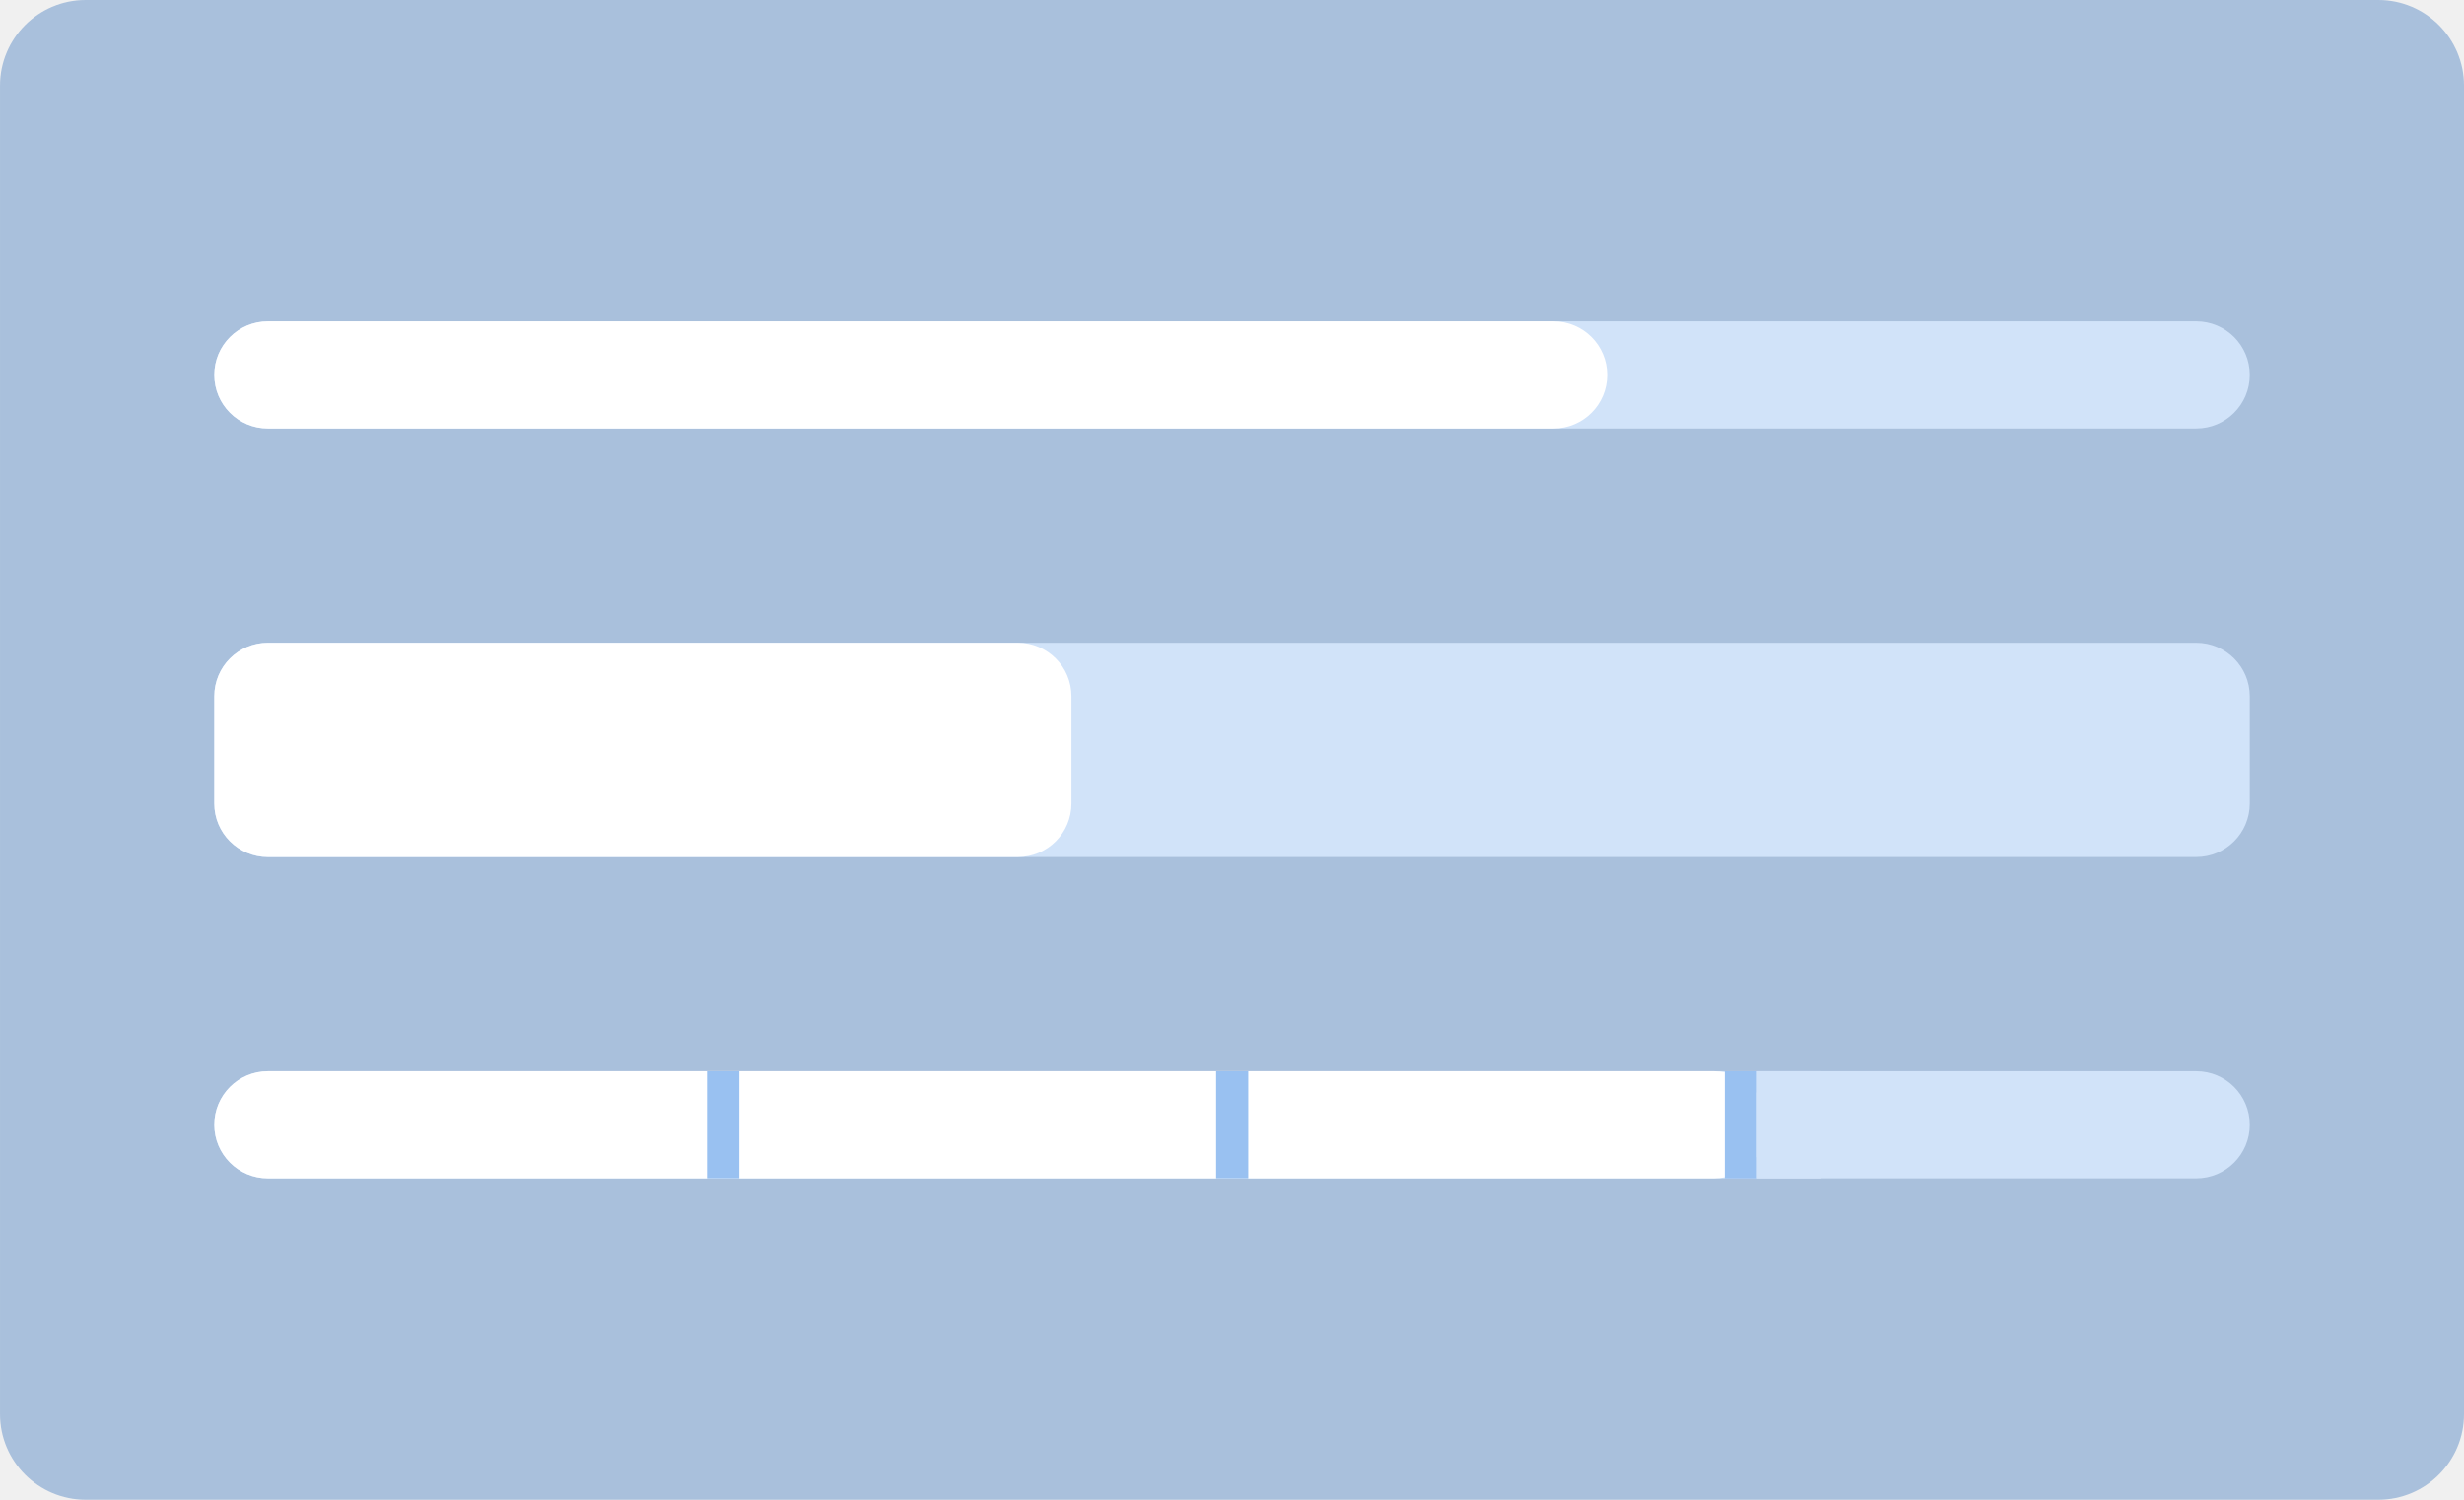
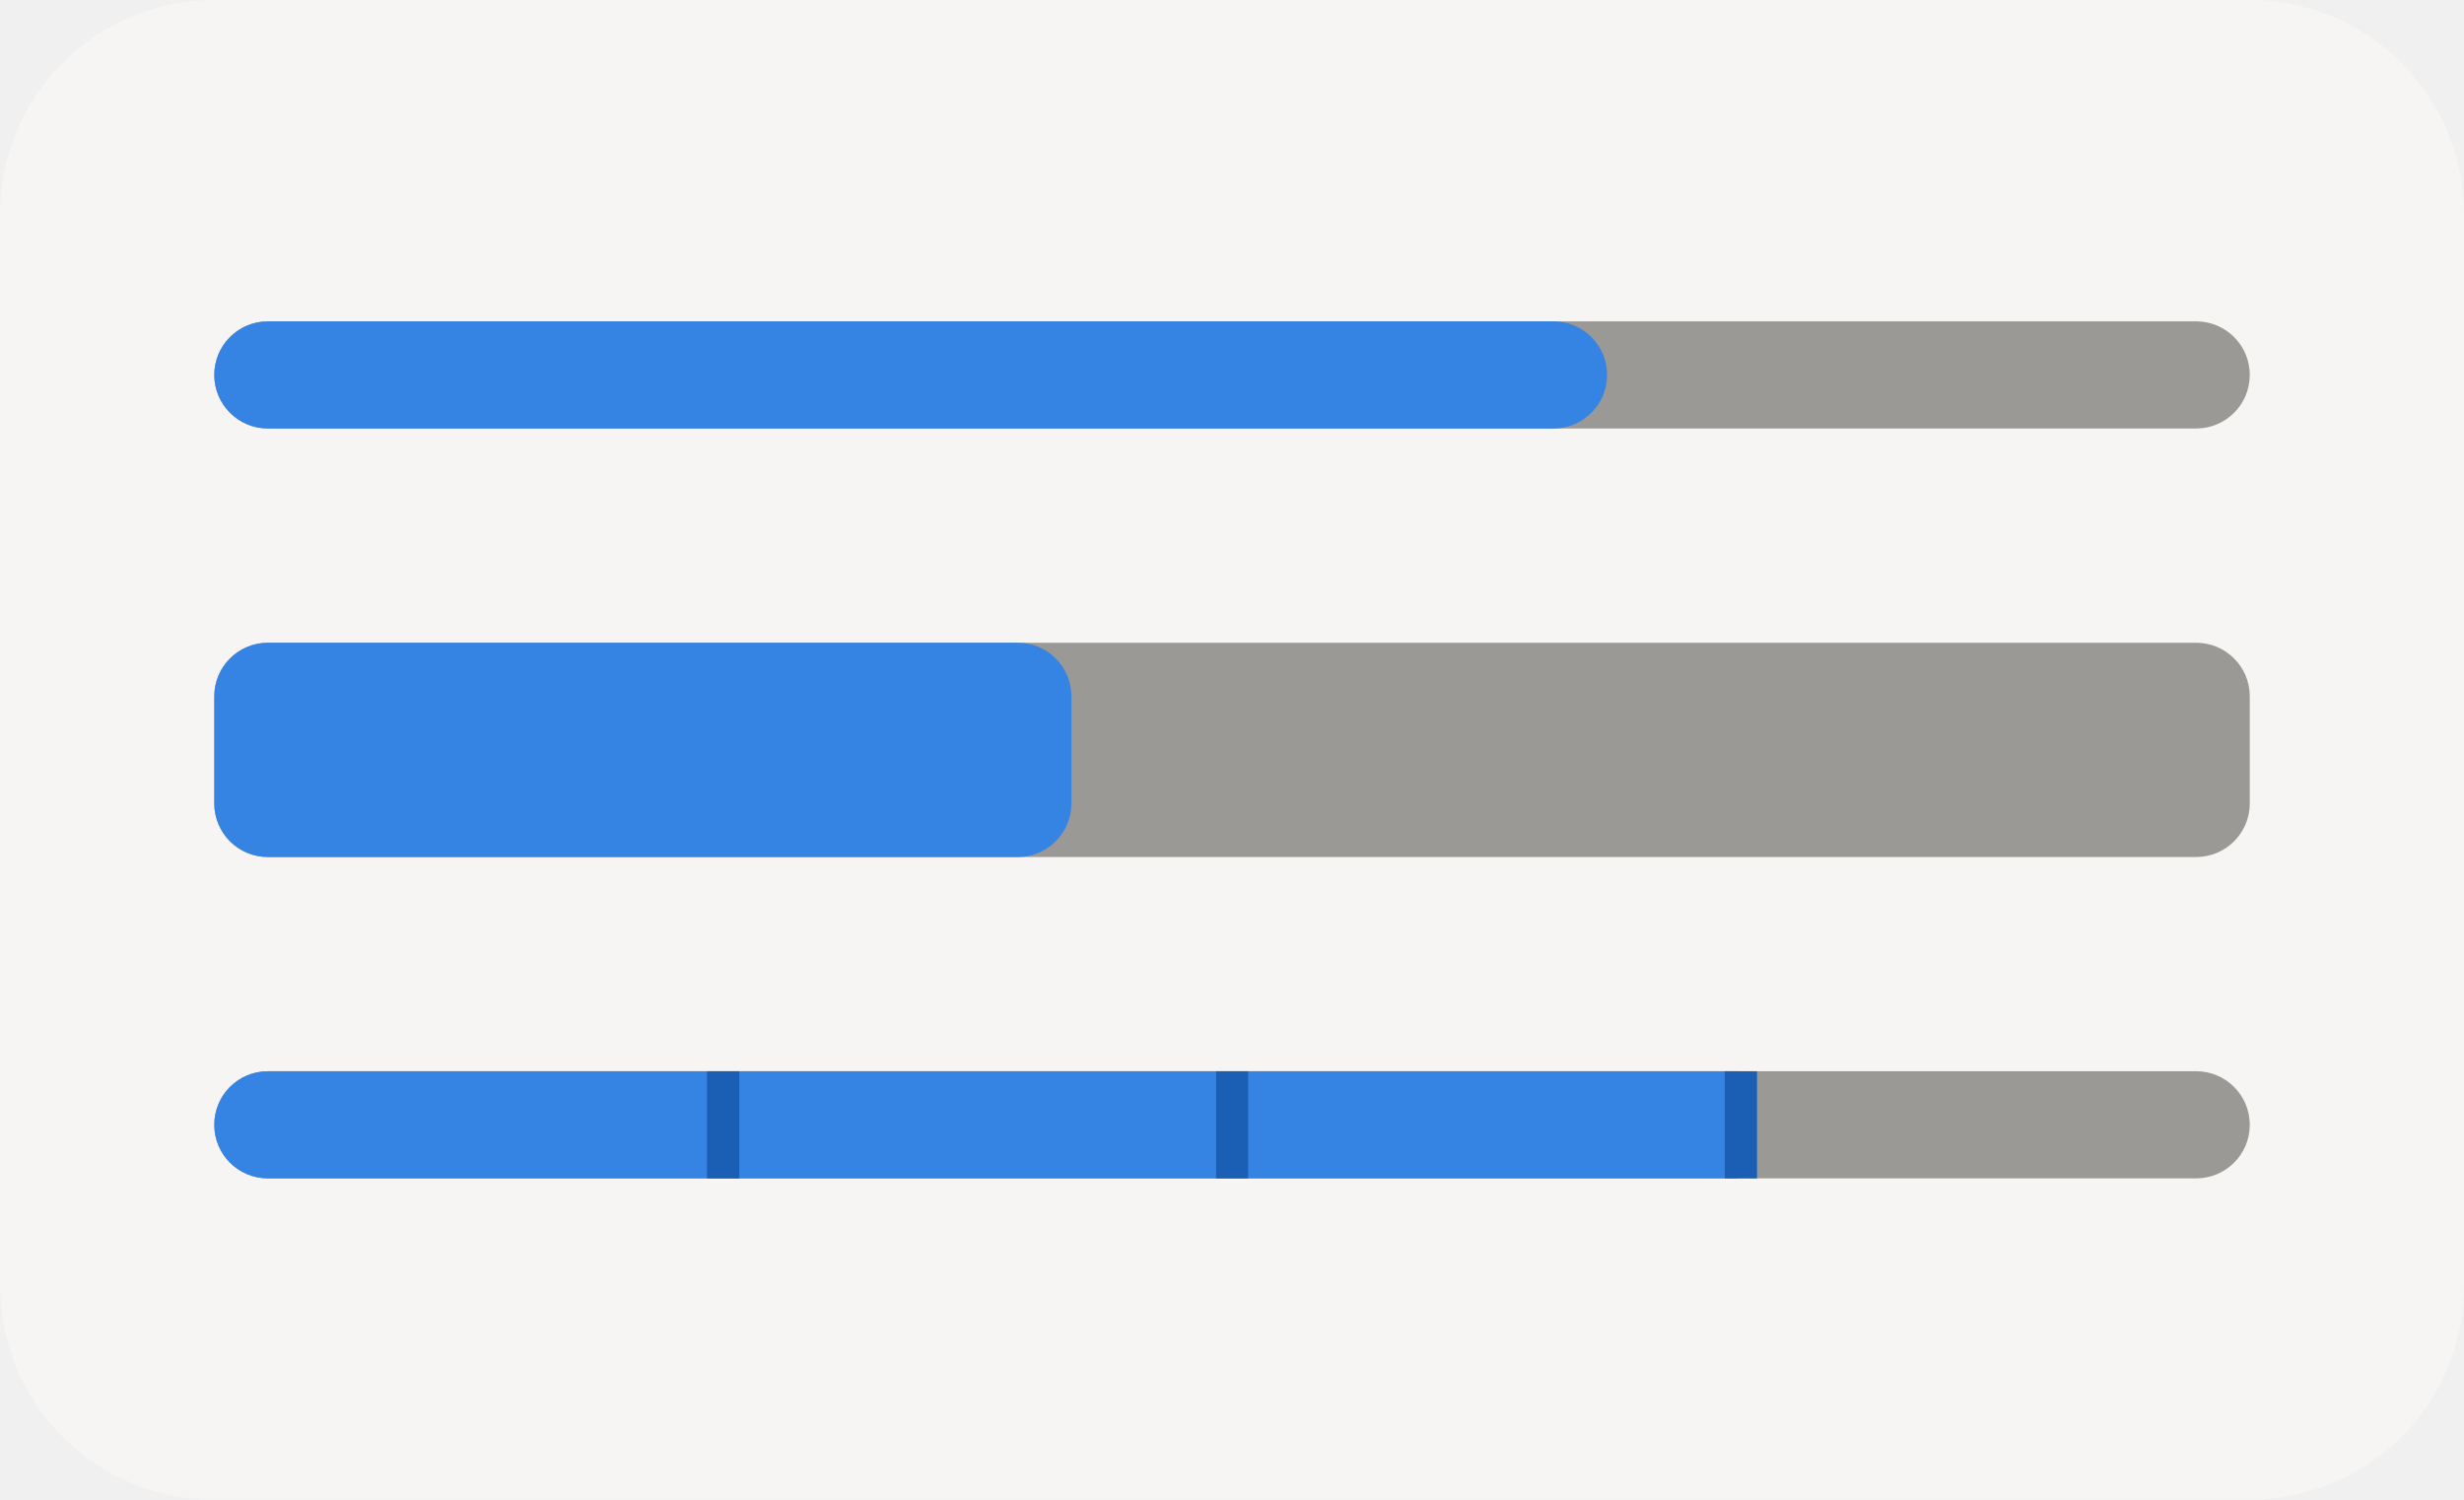
<svg xmlns="http://www.w3.org/2000/svg" height="140" width="230" version="1.1" id="svg10328">
  <defs id="defs10332" />
-   <rect style="fill:#1a5fb4;stroke:none;stroke-width:18;stroke-linecap:round;stroke-dashoffset:26.4;font-variation-settings:normal;opacity:1;vector-effect:none;fill-opacity:0.33;stroke-linejoin:miter;stroke-miterlimit:4;stroke-dasharray:none;stroke-opacity:1;-inkscape-stroke:none;stop-color:#000000;stop-opacity:1" width="230" height="140" x=".001" ry="8" rx="8" id="rect10306" />
+   <rect style="font-variation-settings:normal;opacity:1;vector-effect:none;fill:#f6f5f4;fill-opacity:1;stroke:none;stroke-width:18;stroke-linecap:round;stroke-linejoin:miter;stroke-miterlimit:4;stroke-dasharray:none;stroke-dashoffset:26.4;stroke-opacity:1;-inkscape-stroke:none;stop-color:#000000;stop-opacity:1" width="230" height="140" x="0.001" ry="20" rx="20" id="rect10306" y="0" />
  <g transform="translate(-3659.99 -430) scale(3.77953)" id="g10326">
-     <rect width="50.271" height="5.292" x="973.664" y="129.646" rx="1.323" ry="1.323" fill="#fff" style="fill:#d1e3f9;fill-opacity:1;stroke-width:.489" id="rect10308" />
-     <rect width="21.169" height="5.292" x="973.664" y="129.646" rx="1.323" ry="1.323" fill="#fff" style="stroke-width:.489" id="rect10310" />
-     <rect width="50.271" height="2.646" x="973.664" y="121.708" rx="1.323" ry="1.323" fill="#fff" style="fill:#d1e3f9;fill-opacity:1;stroke-width:.489" id="rect10312" />
-     <rect width="34.399" height="2.646" x="973.664" y="121.708" rx="1.323" ry="1.323" fill="#fff" style="stroke-width:.489" id="rect10314" />
-     <rect width="50.271" height="2.646" x="973.664" y="140.229" rx="1.323" ry="1.323" fill="#fff" style="fill:#d1e3f9;fill-opacity:1;stroke-width:.489" id="rect10316" />
-     <rect width="38.367" height="2.646" x="973.664" y="140.229" rx="1.323" ry="1.323" fill="#fff" style="stroke-width:.489" id="rect10318" />
-     <path style="fill:#99c1f1;fill-opacity:1;stroke:none;stroke-width:1.058;stroke-linecap:round;stroke-dashoffset:26.4" d="M998.405 140.229h.794v2.646h-.794z" id="path10320" />
-     <path style="fill:#99c1f1;fill-opacity:1;stroke:none;stroke-width:1.058;stroke-linecap:round;stroke-dashoffset:26.4" d="M985.832 140.229h.799v2.646h-.799zm25.135 0h.799v2.646h-.799z" id="path10322" />
-     <path style="fill:#d1e3f9;fill-opacity:1;stroke:none;stroke-width:1.058;stroke-linecap:round;stroke-dashoffset:26.4" d="M1011.761 140.229h1.593v2.646h-1.593z" id="path10324" />
+     <rect width="50.271" height="5.292" x="973.664" y="129.646" rx="1.323" ry="1.323" fill="#fff" style="fill:#9a9996;fill-opacity:1;stroke-width:0.489" id="rect10308" />
+     <rect width="21.169" height="5.292" x="973.664" y="129.646" rx="1.323" ry="1.323" fill="#fff" style="stroke-width:0.489;fill:#3584e4" id="rect10310" />
+     <rect width="50.271" height="2.646" x="973.664" y="121.708" rx="1.323" ry="1.323" fill="#fff" style="fill:#9a9996;fill-opacity:1;stroke-width:0.489" id="rect10312" />
+     <rect width="34.399" height="2.646" x="973.664" y="121.708" rx="1.323" ry="1.323" fill="#fff" style="stroke-width:0.489;fill:#3584e4" id="rect10314" />
+     <rect width="50.271" height="2.646" x="973.664" y="140.229" rx="1.323" ry="1.323" fill="#fff" style="fill:#9a9996;fill-opacity:1;stroke-width:0.489" id="rect10316" />
+     <path id="rect10318" style="fill:#3584e4;stroke-width:0.489" d="m 974.987,140.229 h 36.297 v 2.646 H 974.987 c -0.733,0 -1.323,-0.59 -1.323,-1.323 0,-0.733 0.59,-1.323 1.323,-1.323 z" />
+     <path style="fill:#1a5fb4;fill-opacity:1;stroke:none;stroke-width:1.058;stroke-linecap:round;stroke-dashoffset:26.4" d="M998.405 140.229h.794v2.646h-.794z" id="path10320" />
+     <path style="fill:#1a5fb4;fill-opacity:1;stroke:none;stroke-width:1.058;stroke-linecap:round;stroke-dashoffset:26.4" d="M985.832 140.229h.799v2.646h-.799zm25.135 0h.799v2.646h-.799z" id="path10322" />
  </g>
</svg>
